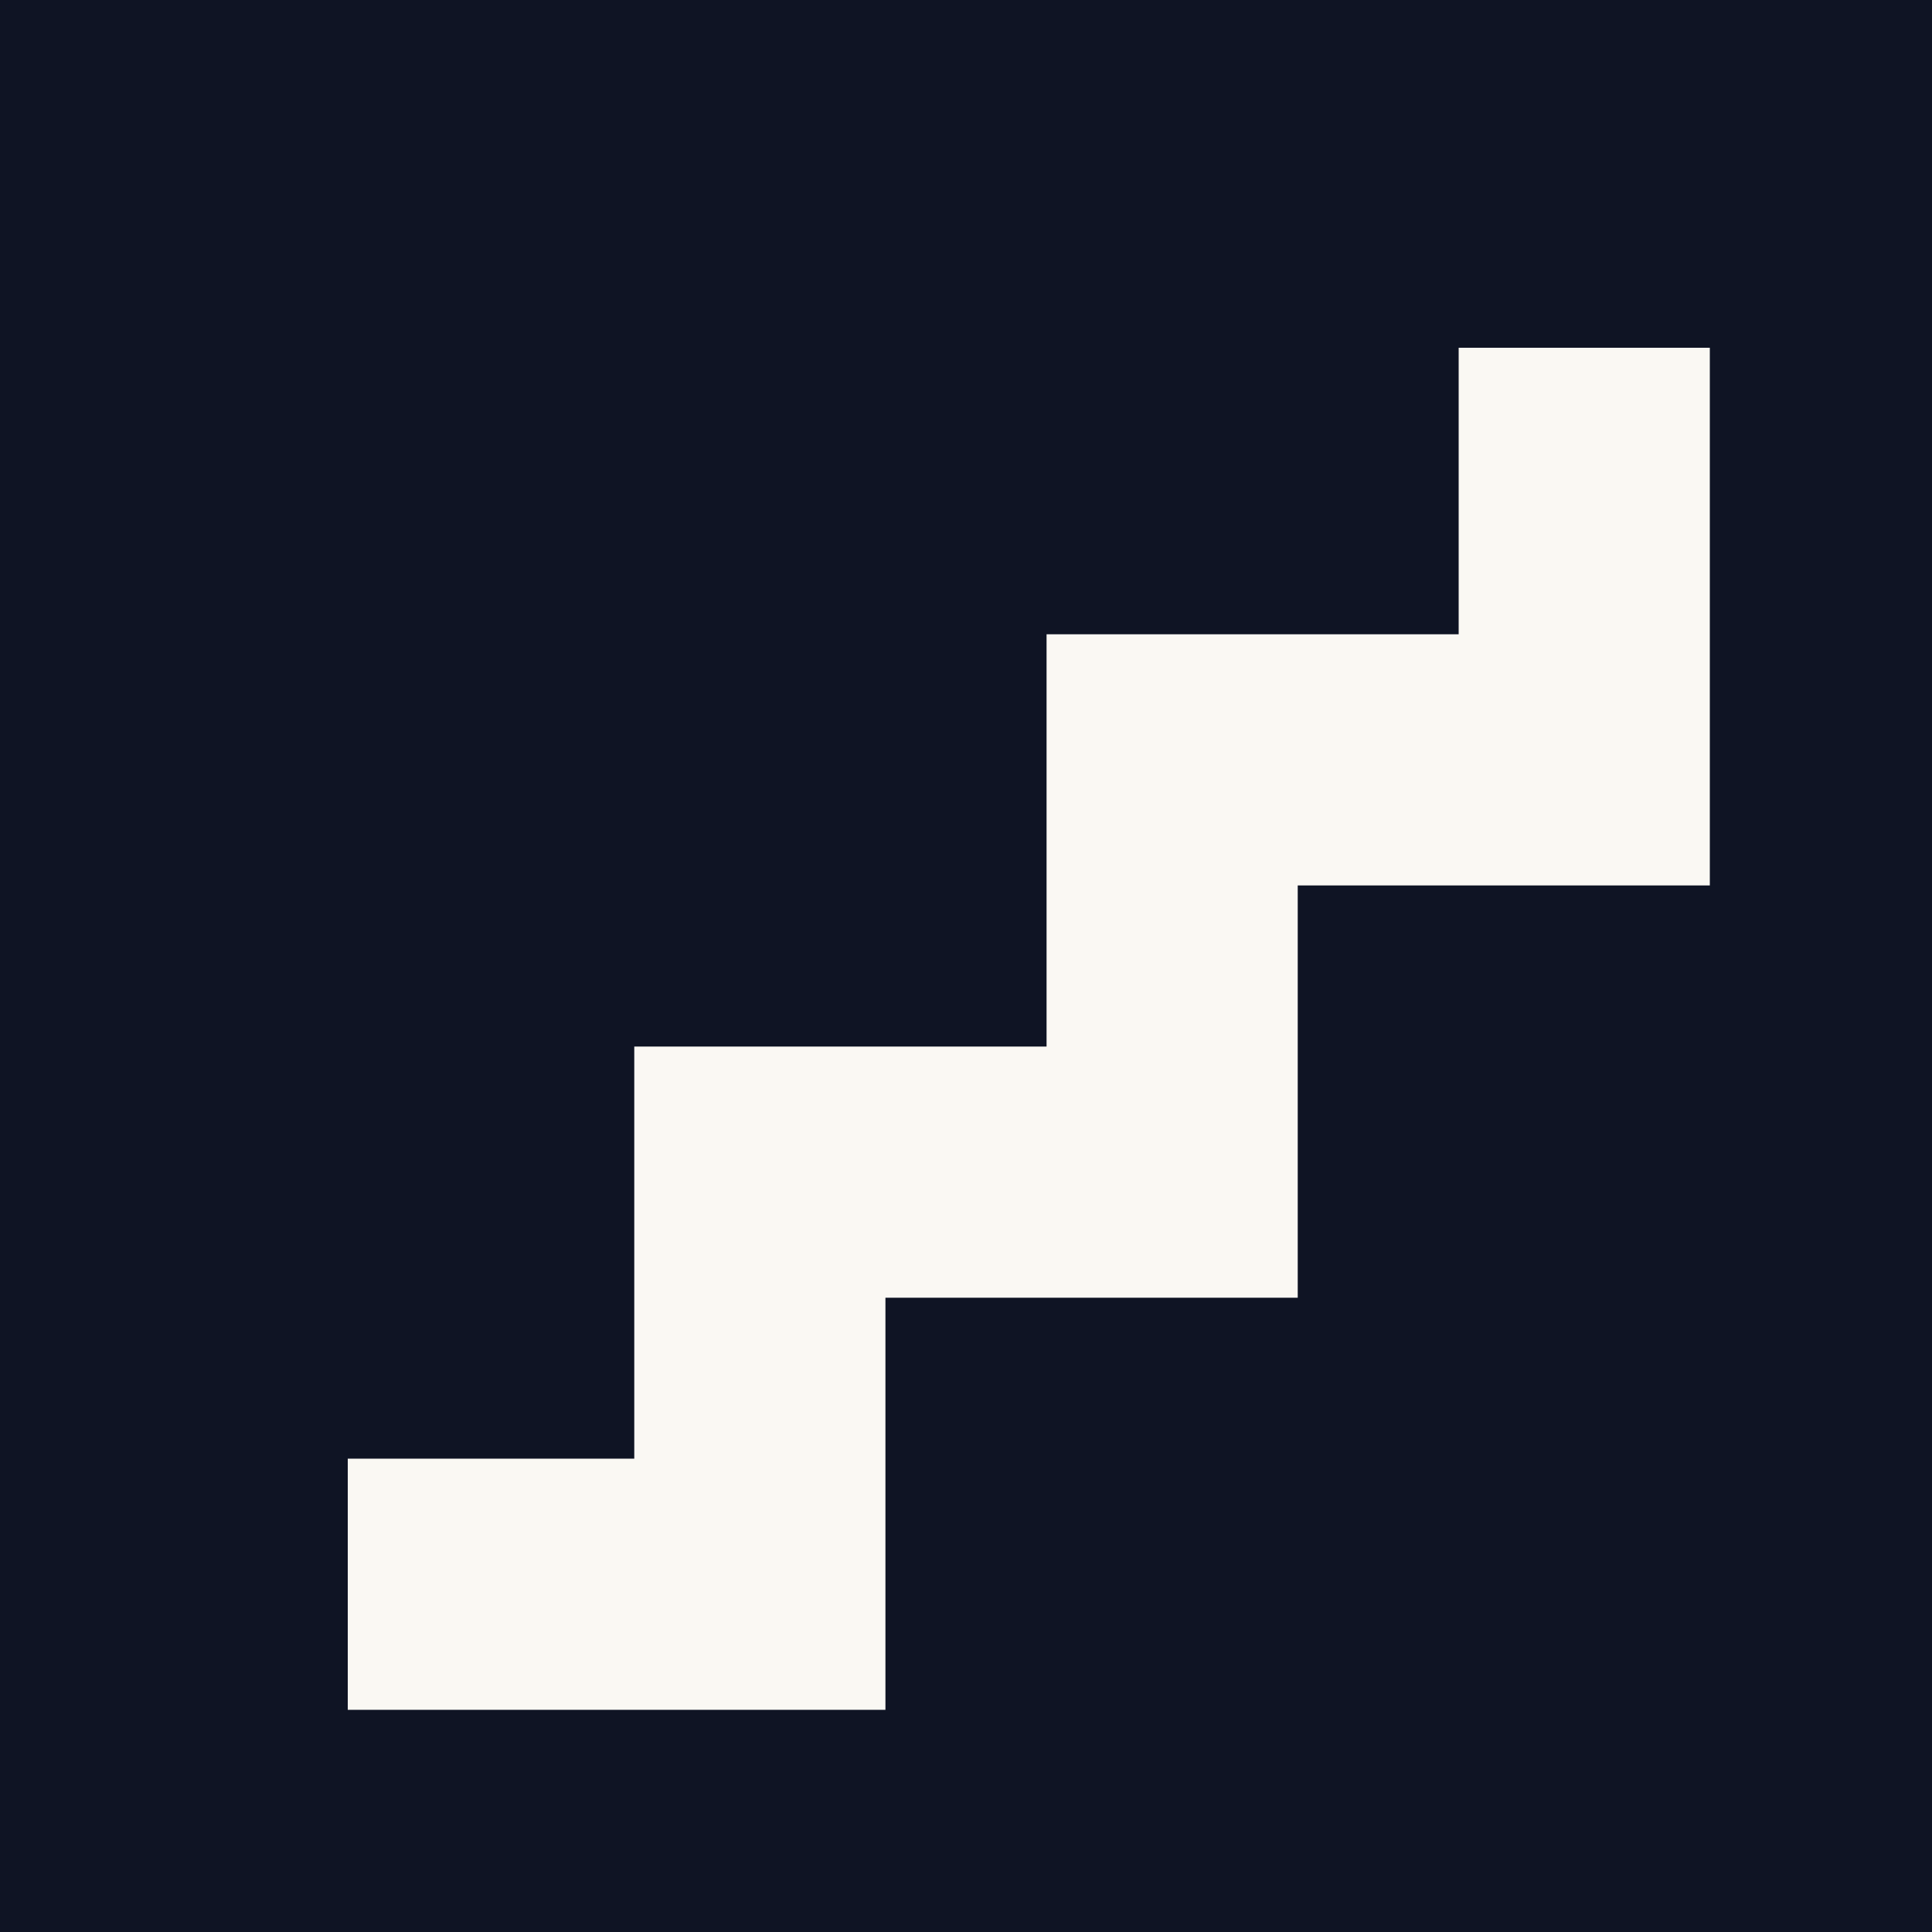
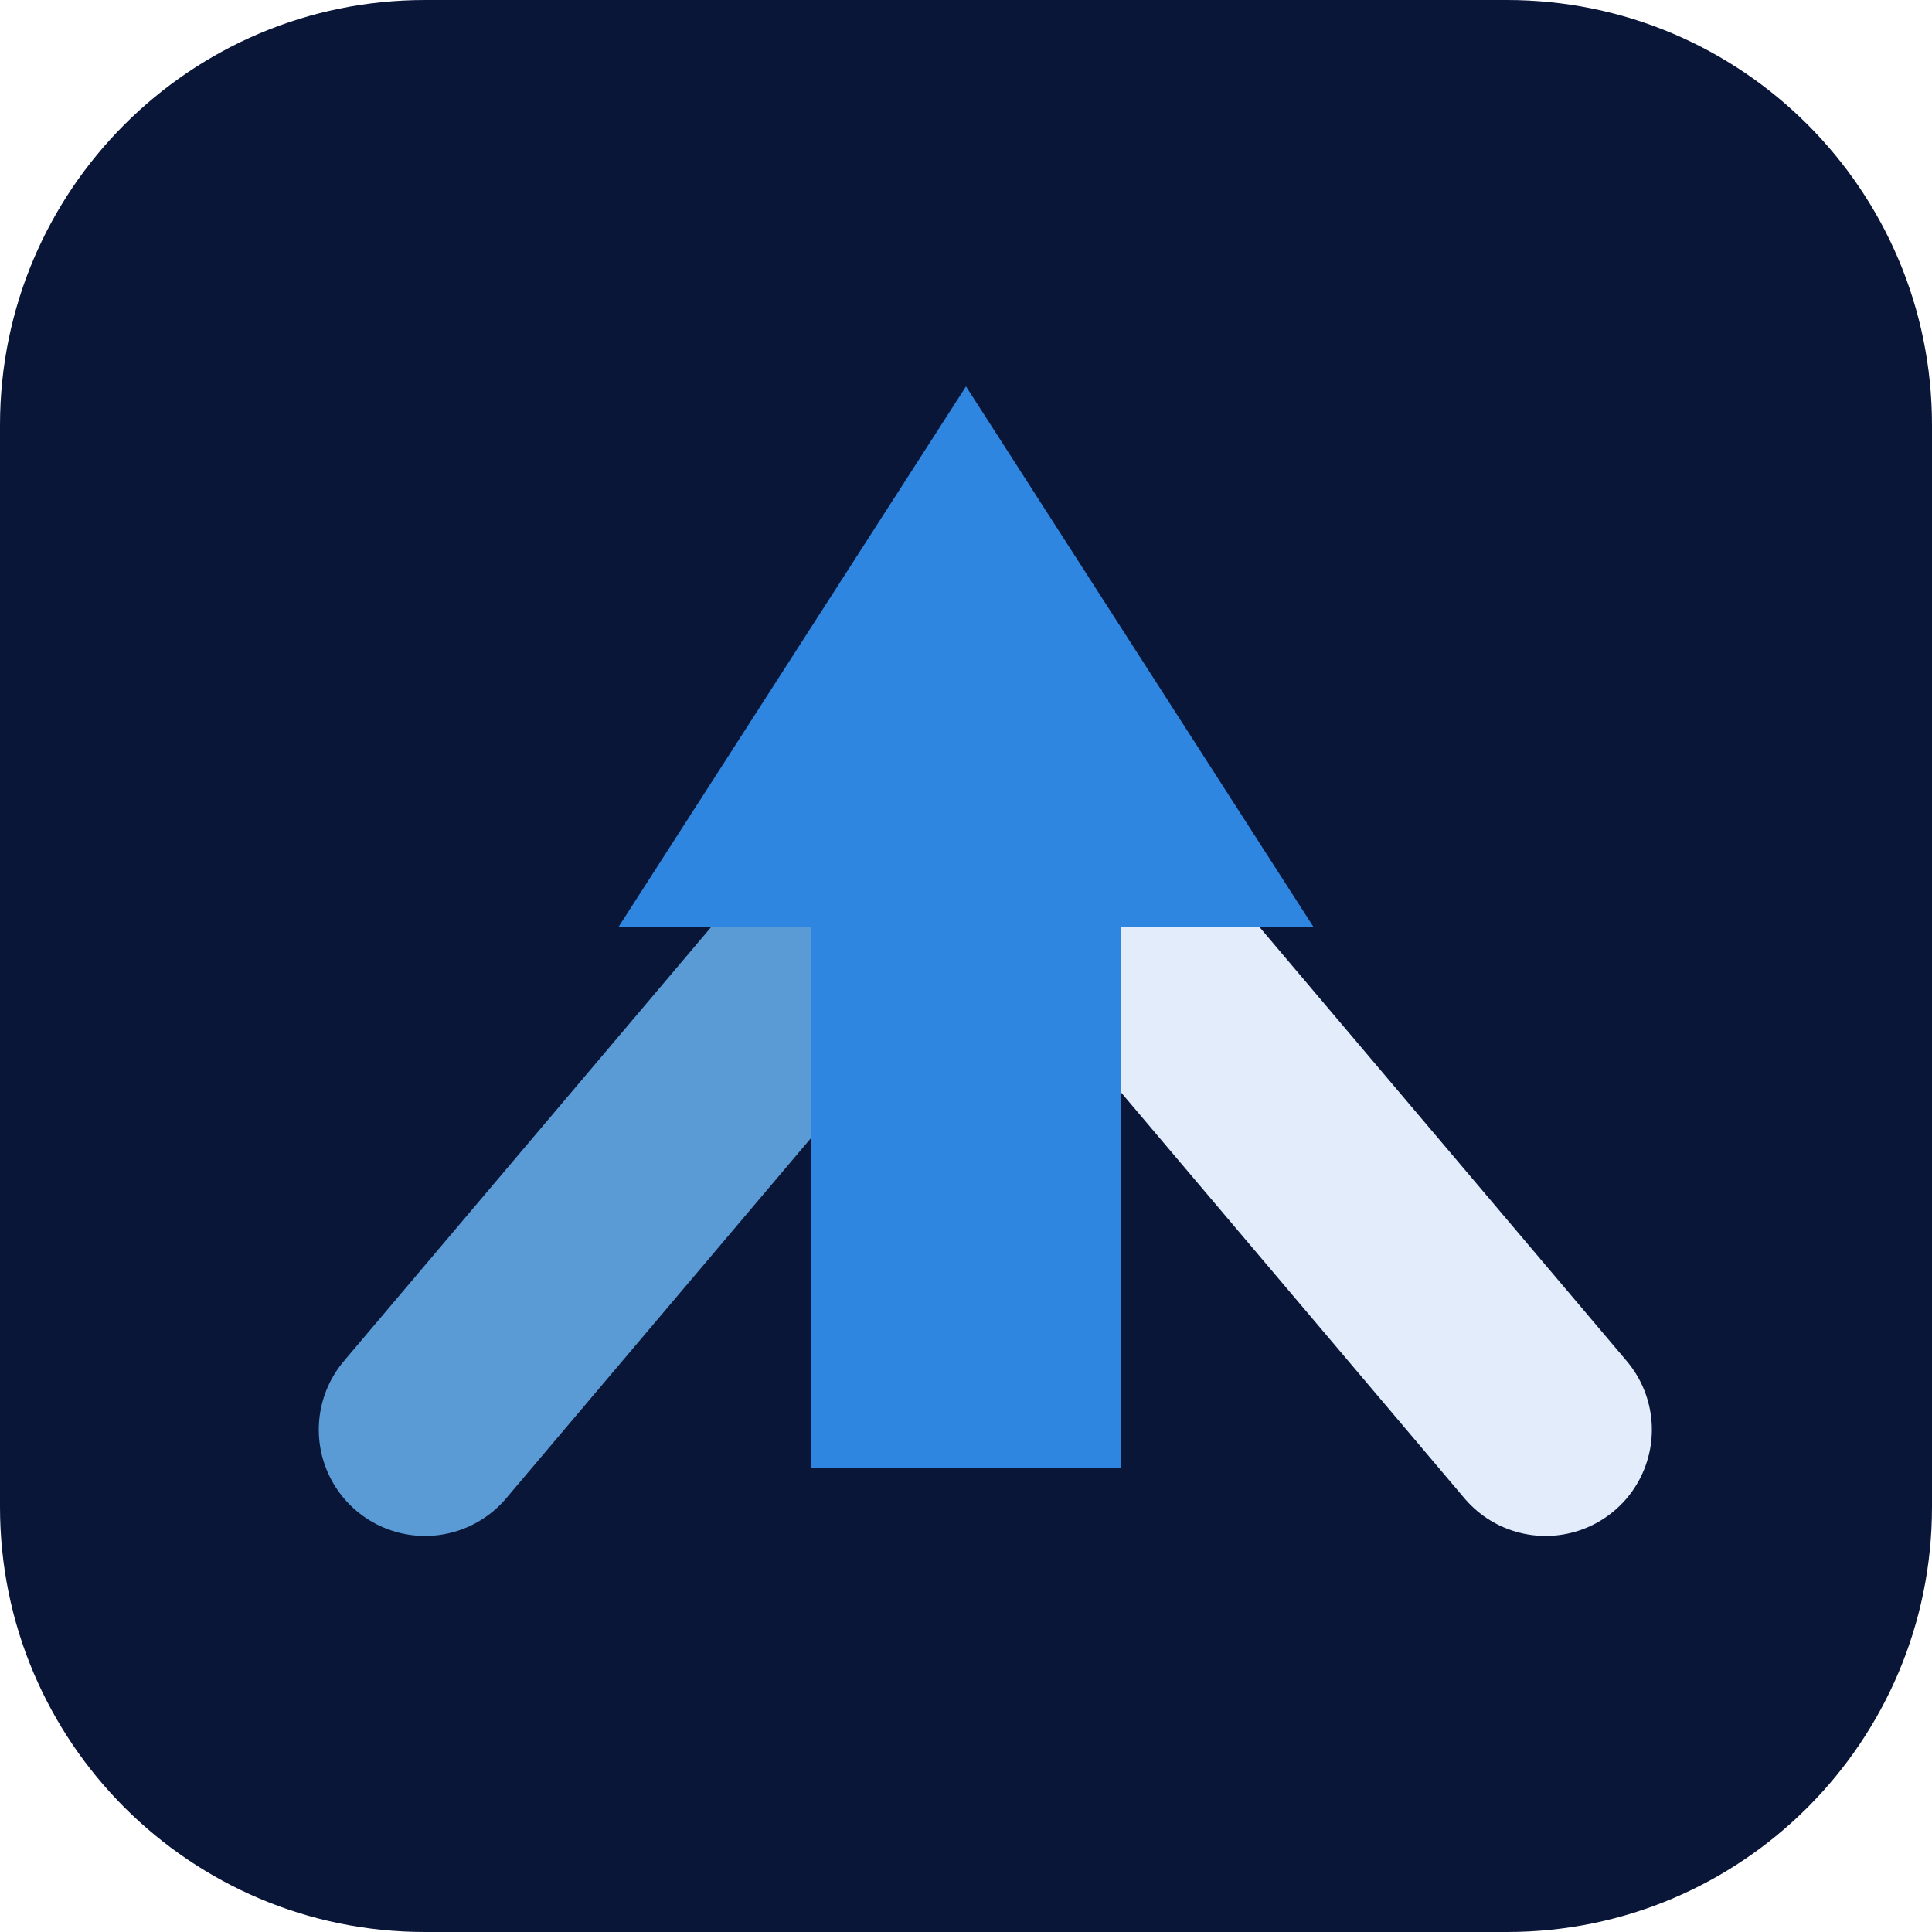
- <svg xmlns="http://www.w3.org/2000/svg" viewBox="0 0 100 100" role="img" aria-label="Steady Growth Marketing">
-   <rect width="100" height="100" fill="#0F1424" />
-   <path d="M18 82 H39.33 V60.67 H60.67 V39.33 H82.00 V18.00" fill="none" stroke="#FAF8F3" stroke-width="13" stroke-linecap="butt" stroke-linejoin="miter" />
+ <svg xmlns="http://www.w3.org/2000/svg" viewBox="0 0 100 100">
+   <rect width="100" height="100" rx="22" fill="#0A1638" />
+   <path d="M22 74 L44 48" stroke="#5B9BD5" stroke-width="11" stroke-linecap="round" />
+   <path d="M58 48 L80 74" stroke="#E2ECFA" stroke-width="11" stroke-linecap="round" />
+   <path d="M50 20 L68 48 H58 V76 H42 V48 H32 Z" fill="#2E86E0" />
</svg>
